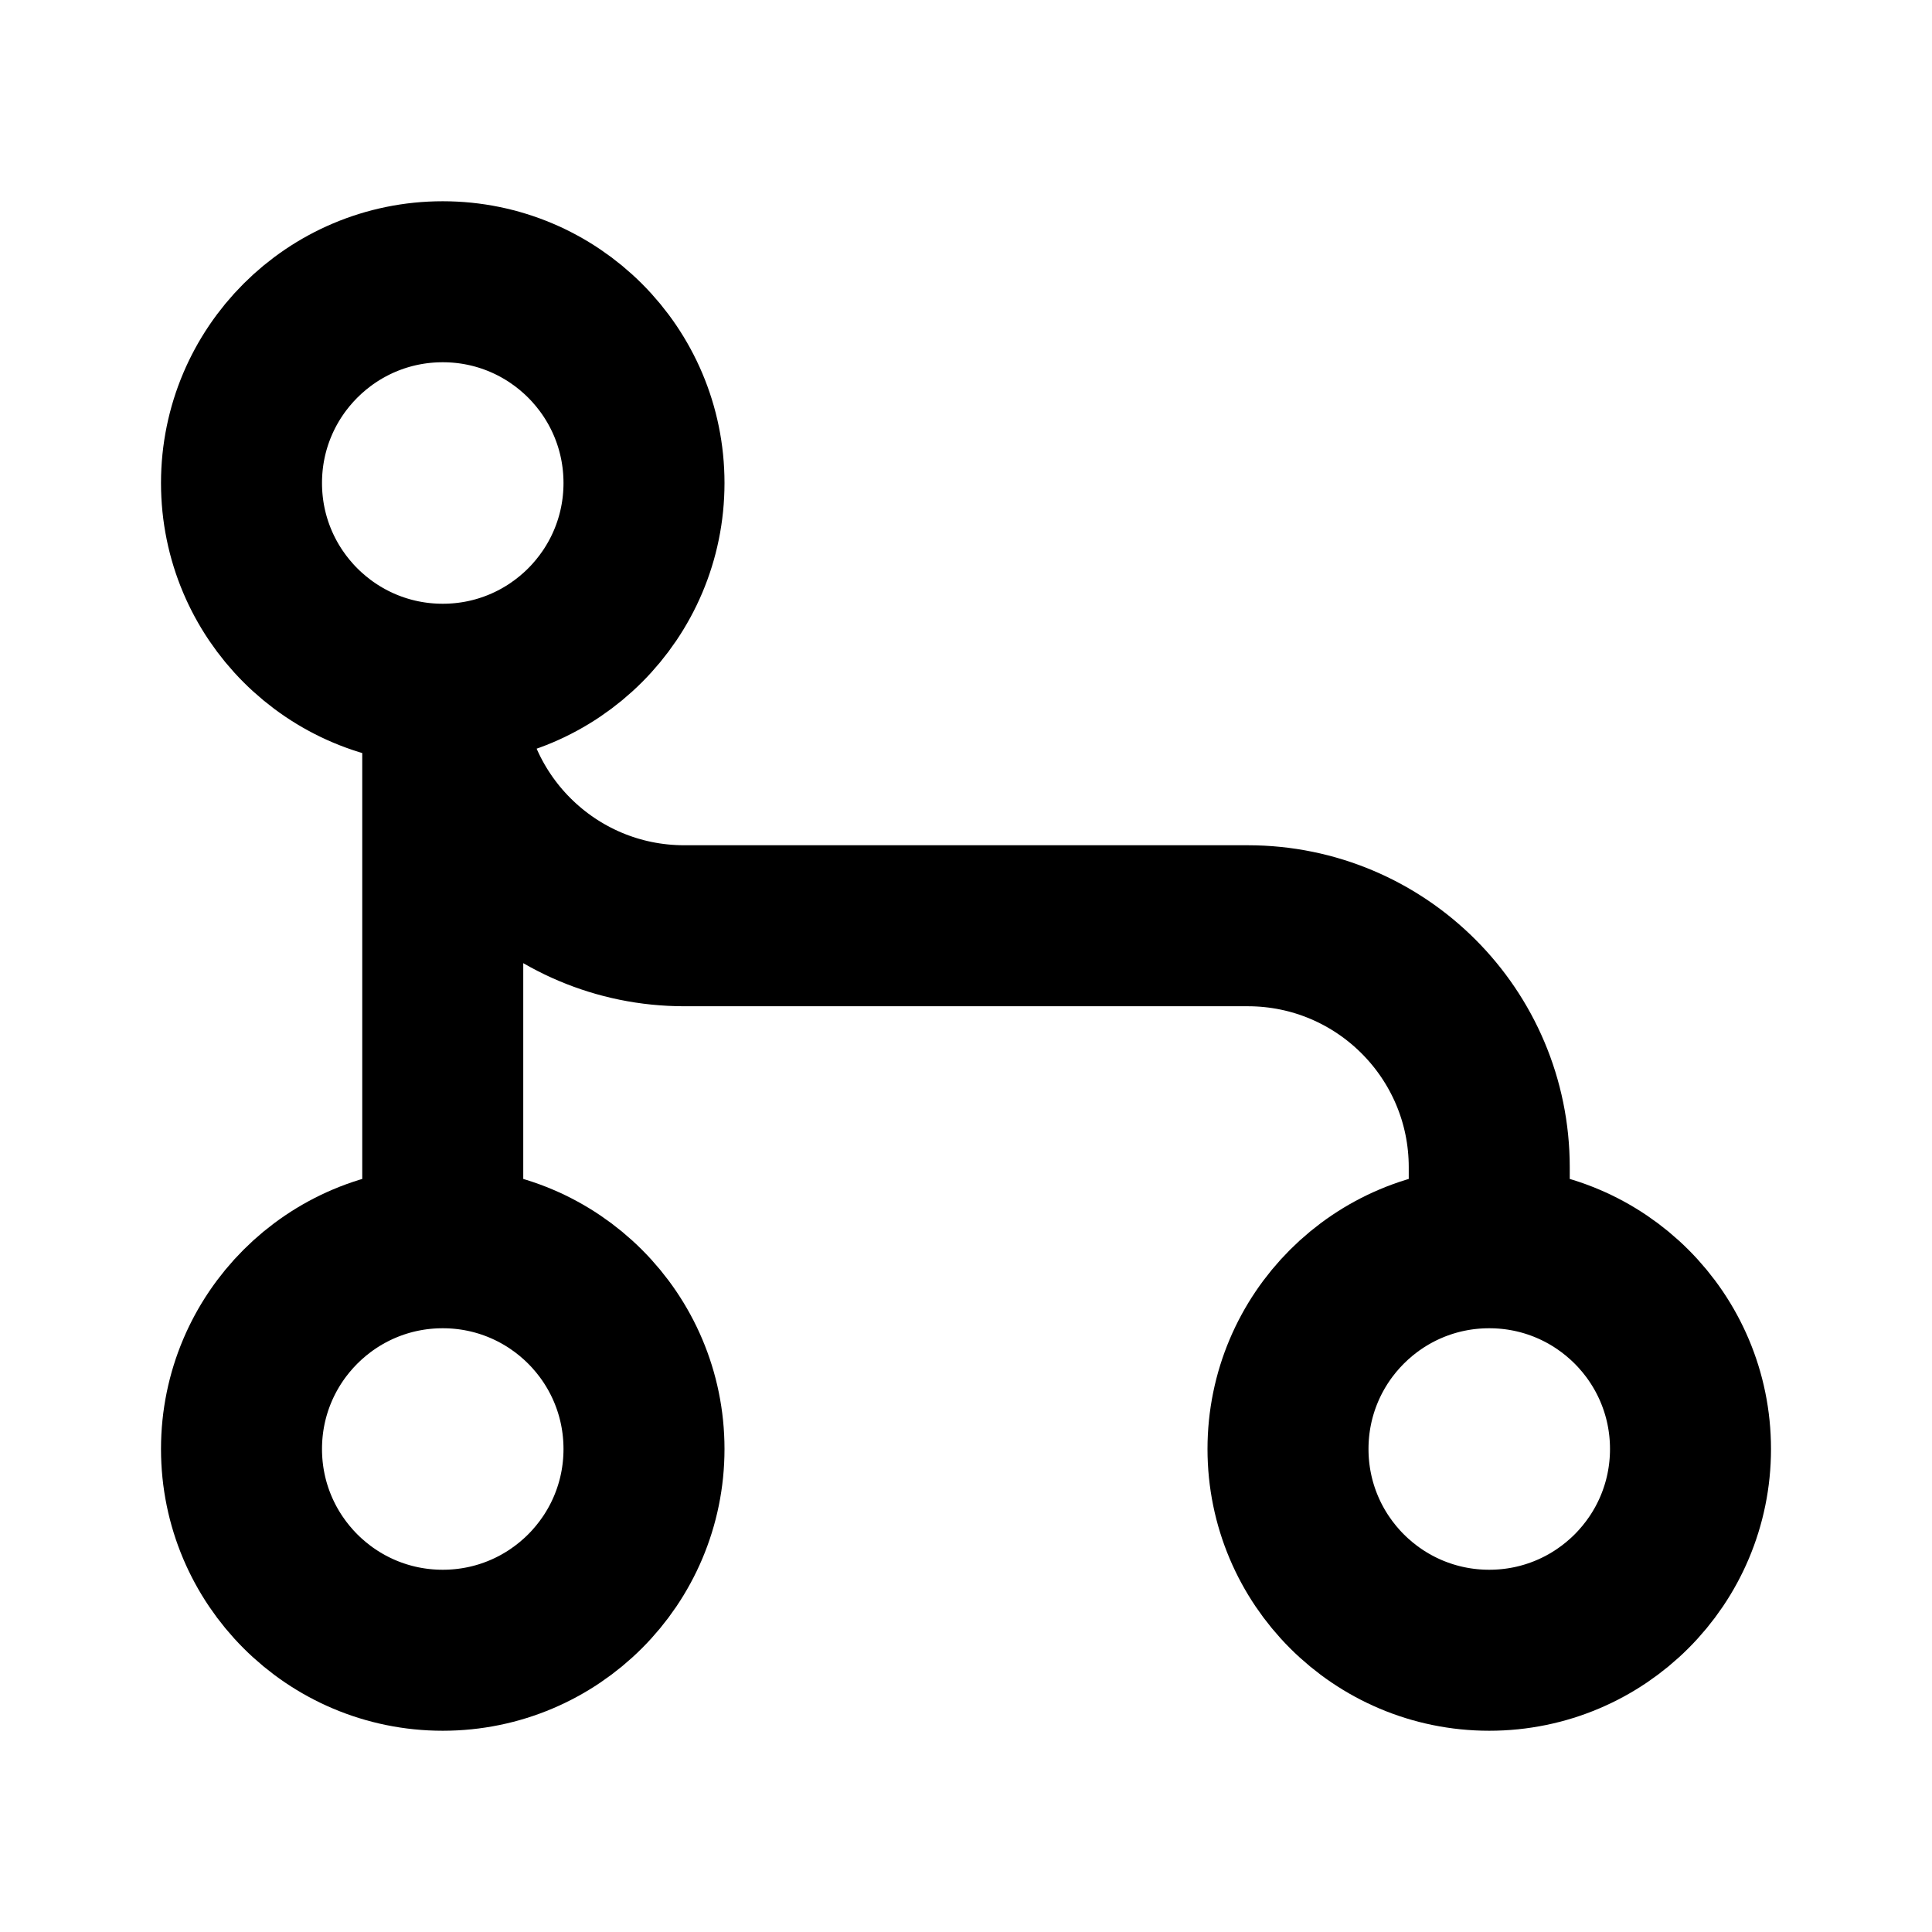
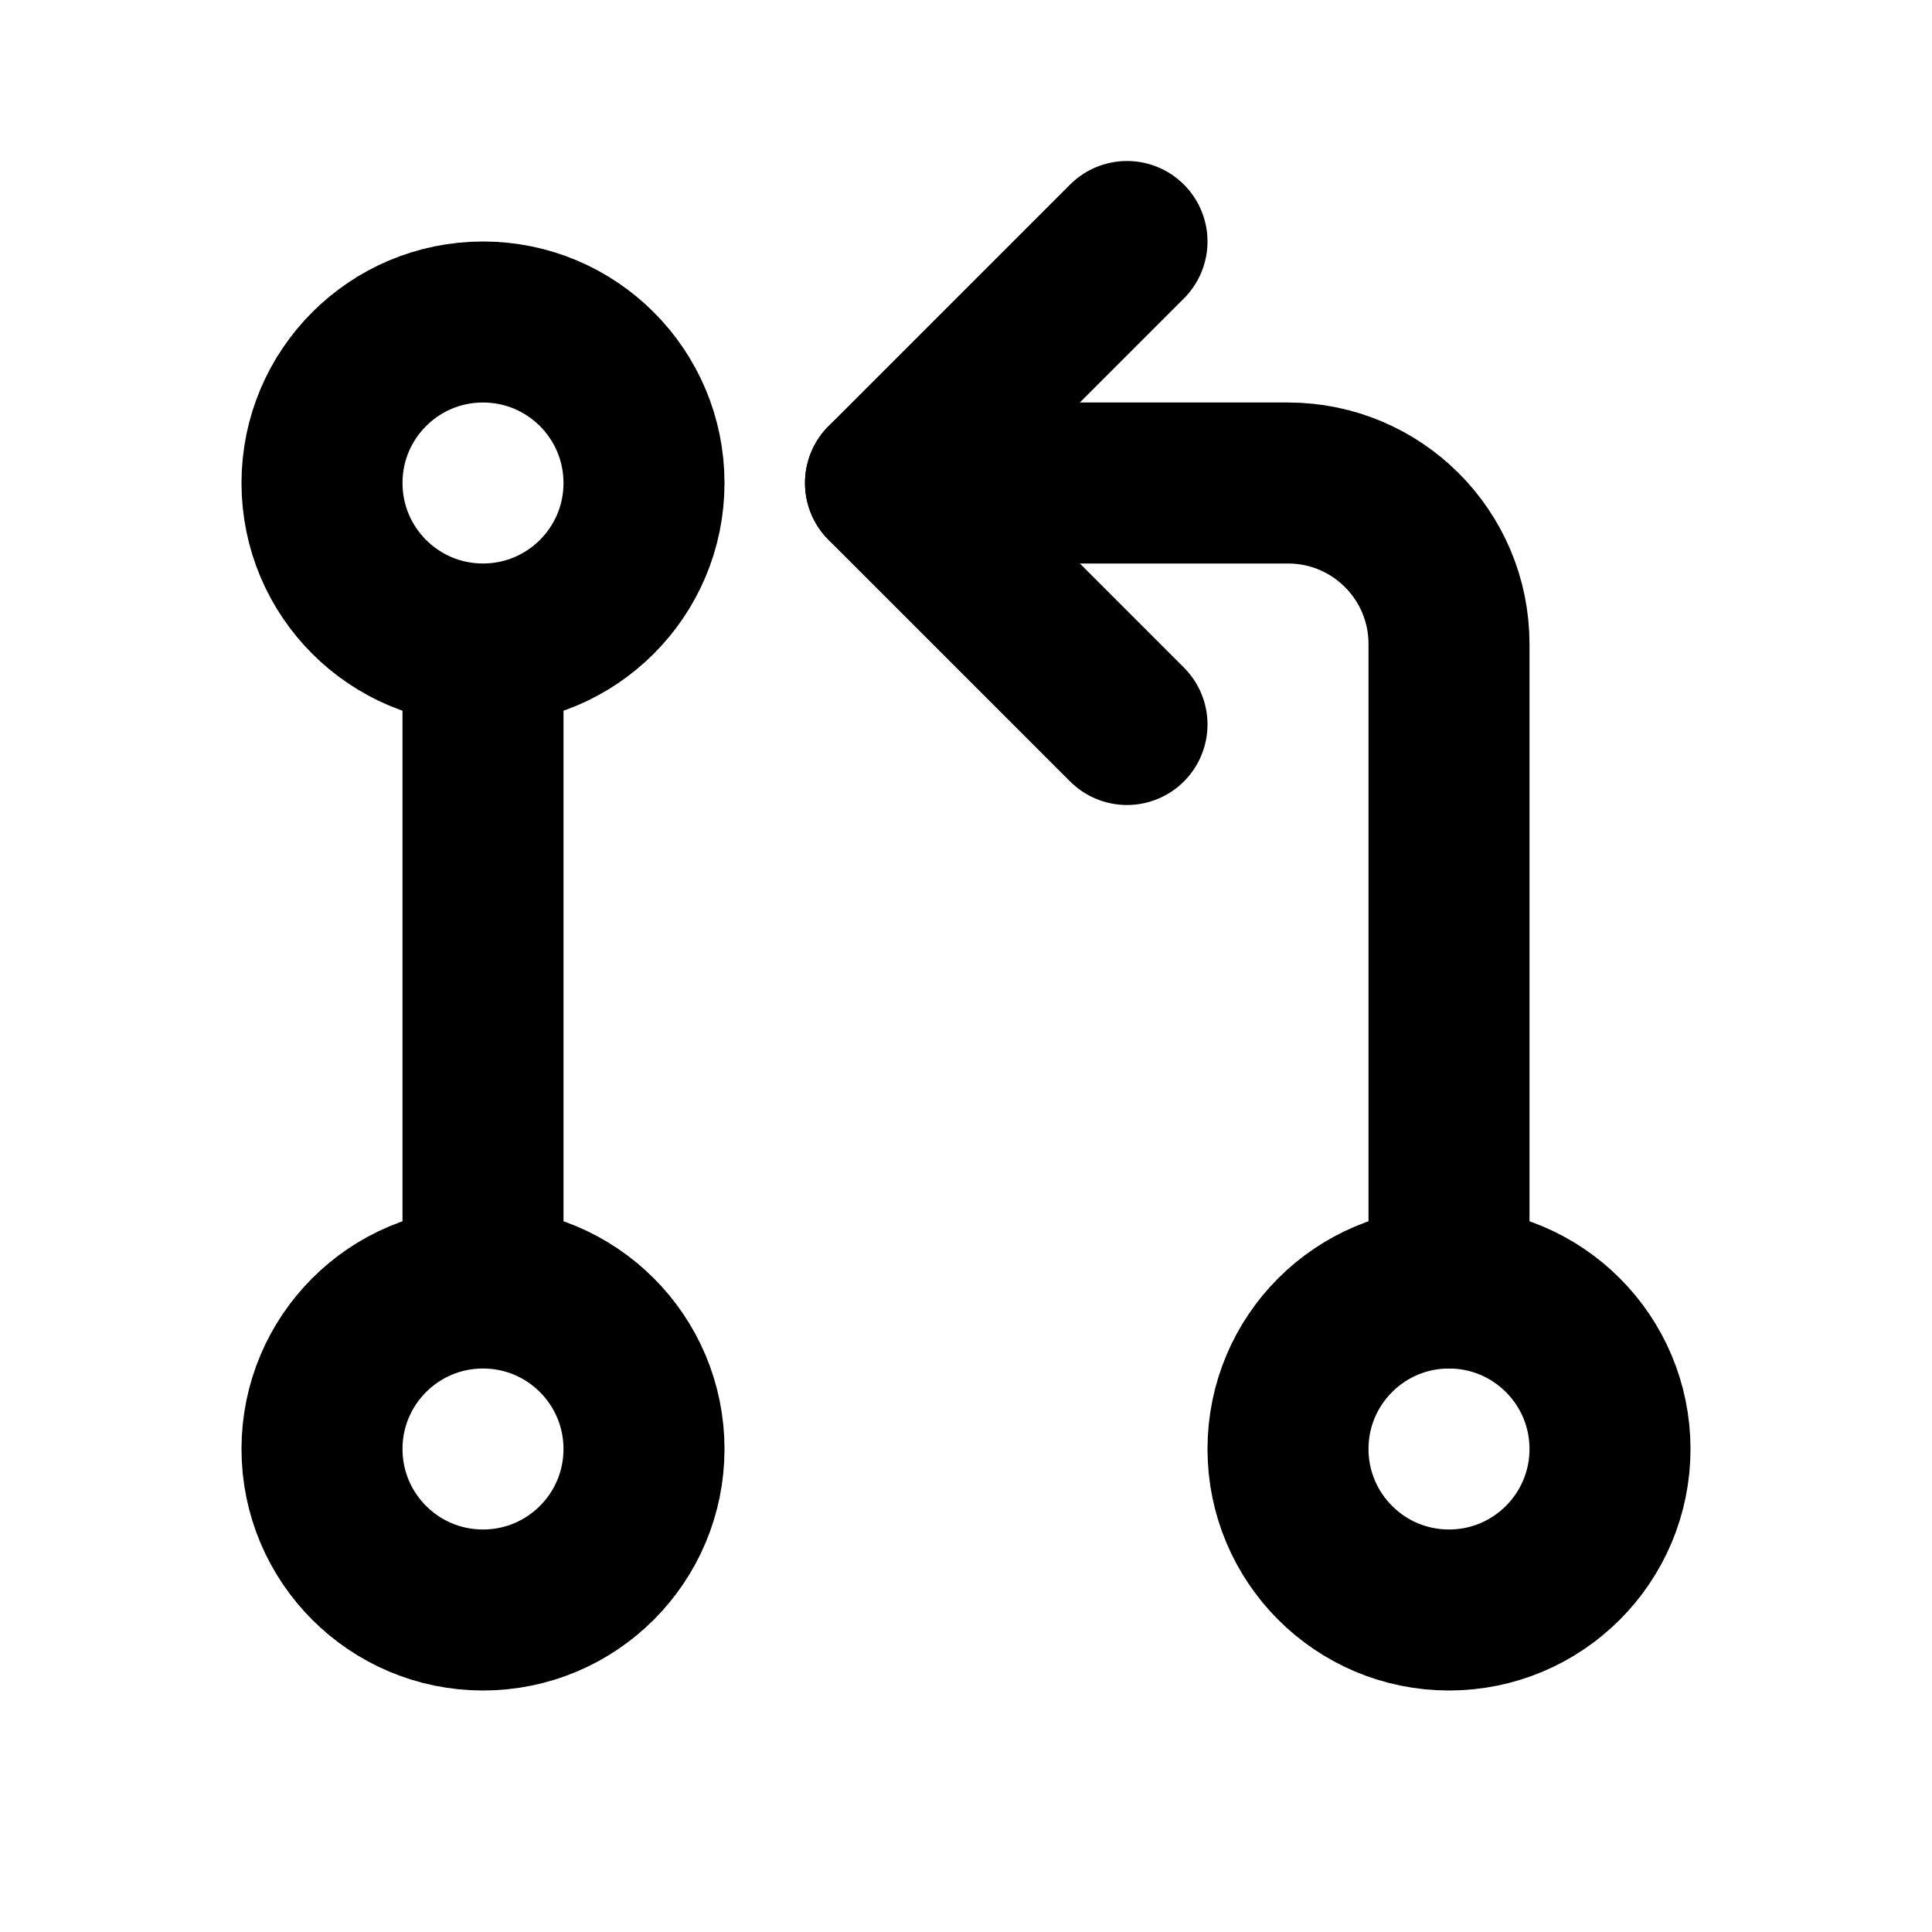
<svg xmlns="http://www.w3.org/2000/svg" width="24" height="24" viewBox="0 0 24 24">
-   <g fill="none">
-     <path d="M8 6a2.5 2.5 0 1 1-5 0a2.5 2.5 0 0 1 5 0m13 12a2.5 2.5 0 1 1-5 0a2.5 2.5 0 0 1 5 0M8 18a2.5 2.5 0 1 1-5 0a2.5 2.5 0 0 1 5 0" />
-     <path stroke="currentColor" stroke-linecap="square" stroke-width="2" d="M18.5 15.5v-1a3 3 0 0 0-3-3h-7a3 3 0 0 1-3-3m13 7a2.5 2.5 0 1 0 0 5a2.5 2.5 0 0 0 0-5Zm-13-7a2.5 2.5 0 1 0 0-5a2.5 2.5 0 0 0 0 5Zm0 .5v6M8 18a2.5 2.5 0 1 1-5 0a2.5 2.5 0 0 1 5 0Z" />
+   <g fill="none" stroke="currentColor" stroke-linecap="round" stroke-linejoin="round" stroke-width="2">
+     <path d="M4 18a2 2 0 1 0 4 0a2 2 0 1 0-4 0M4 6a2 2 0 1 0 4 0a2 2 0 1 0-4 0m12 12a2 2 0 1 0 4 0a2 2 0 1 0-4 0M6 8v8" />
+     <path d="M11 6h5a2 2 0 0 1 2 2v8" />
+     <path d="m14 9l-3-3l3-3" />
  </g>
</svg>
